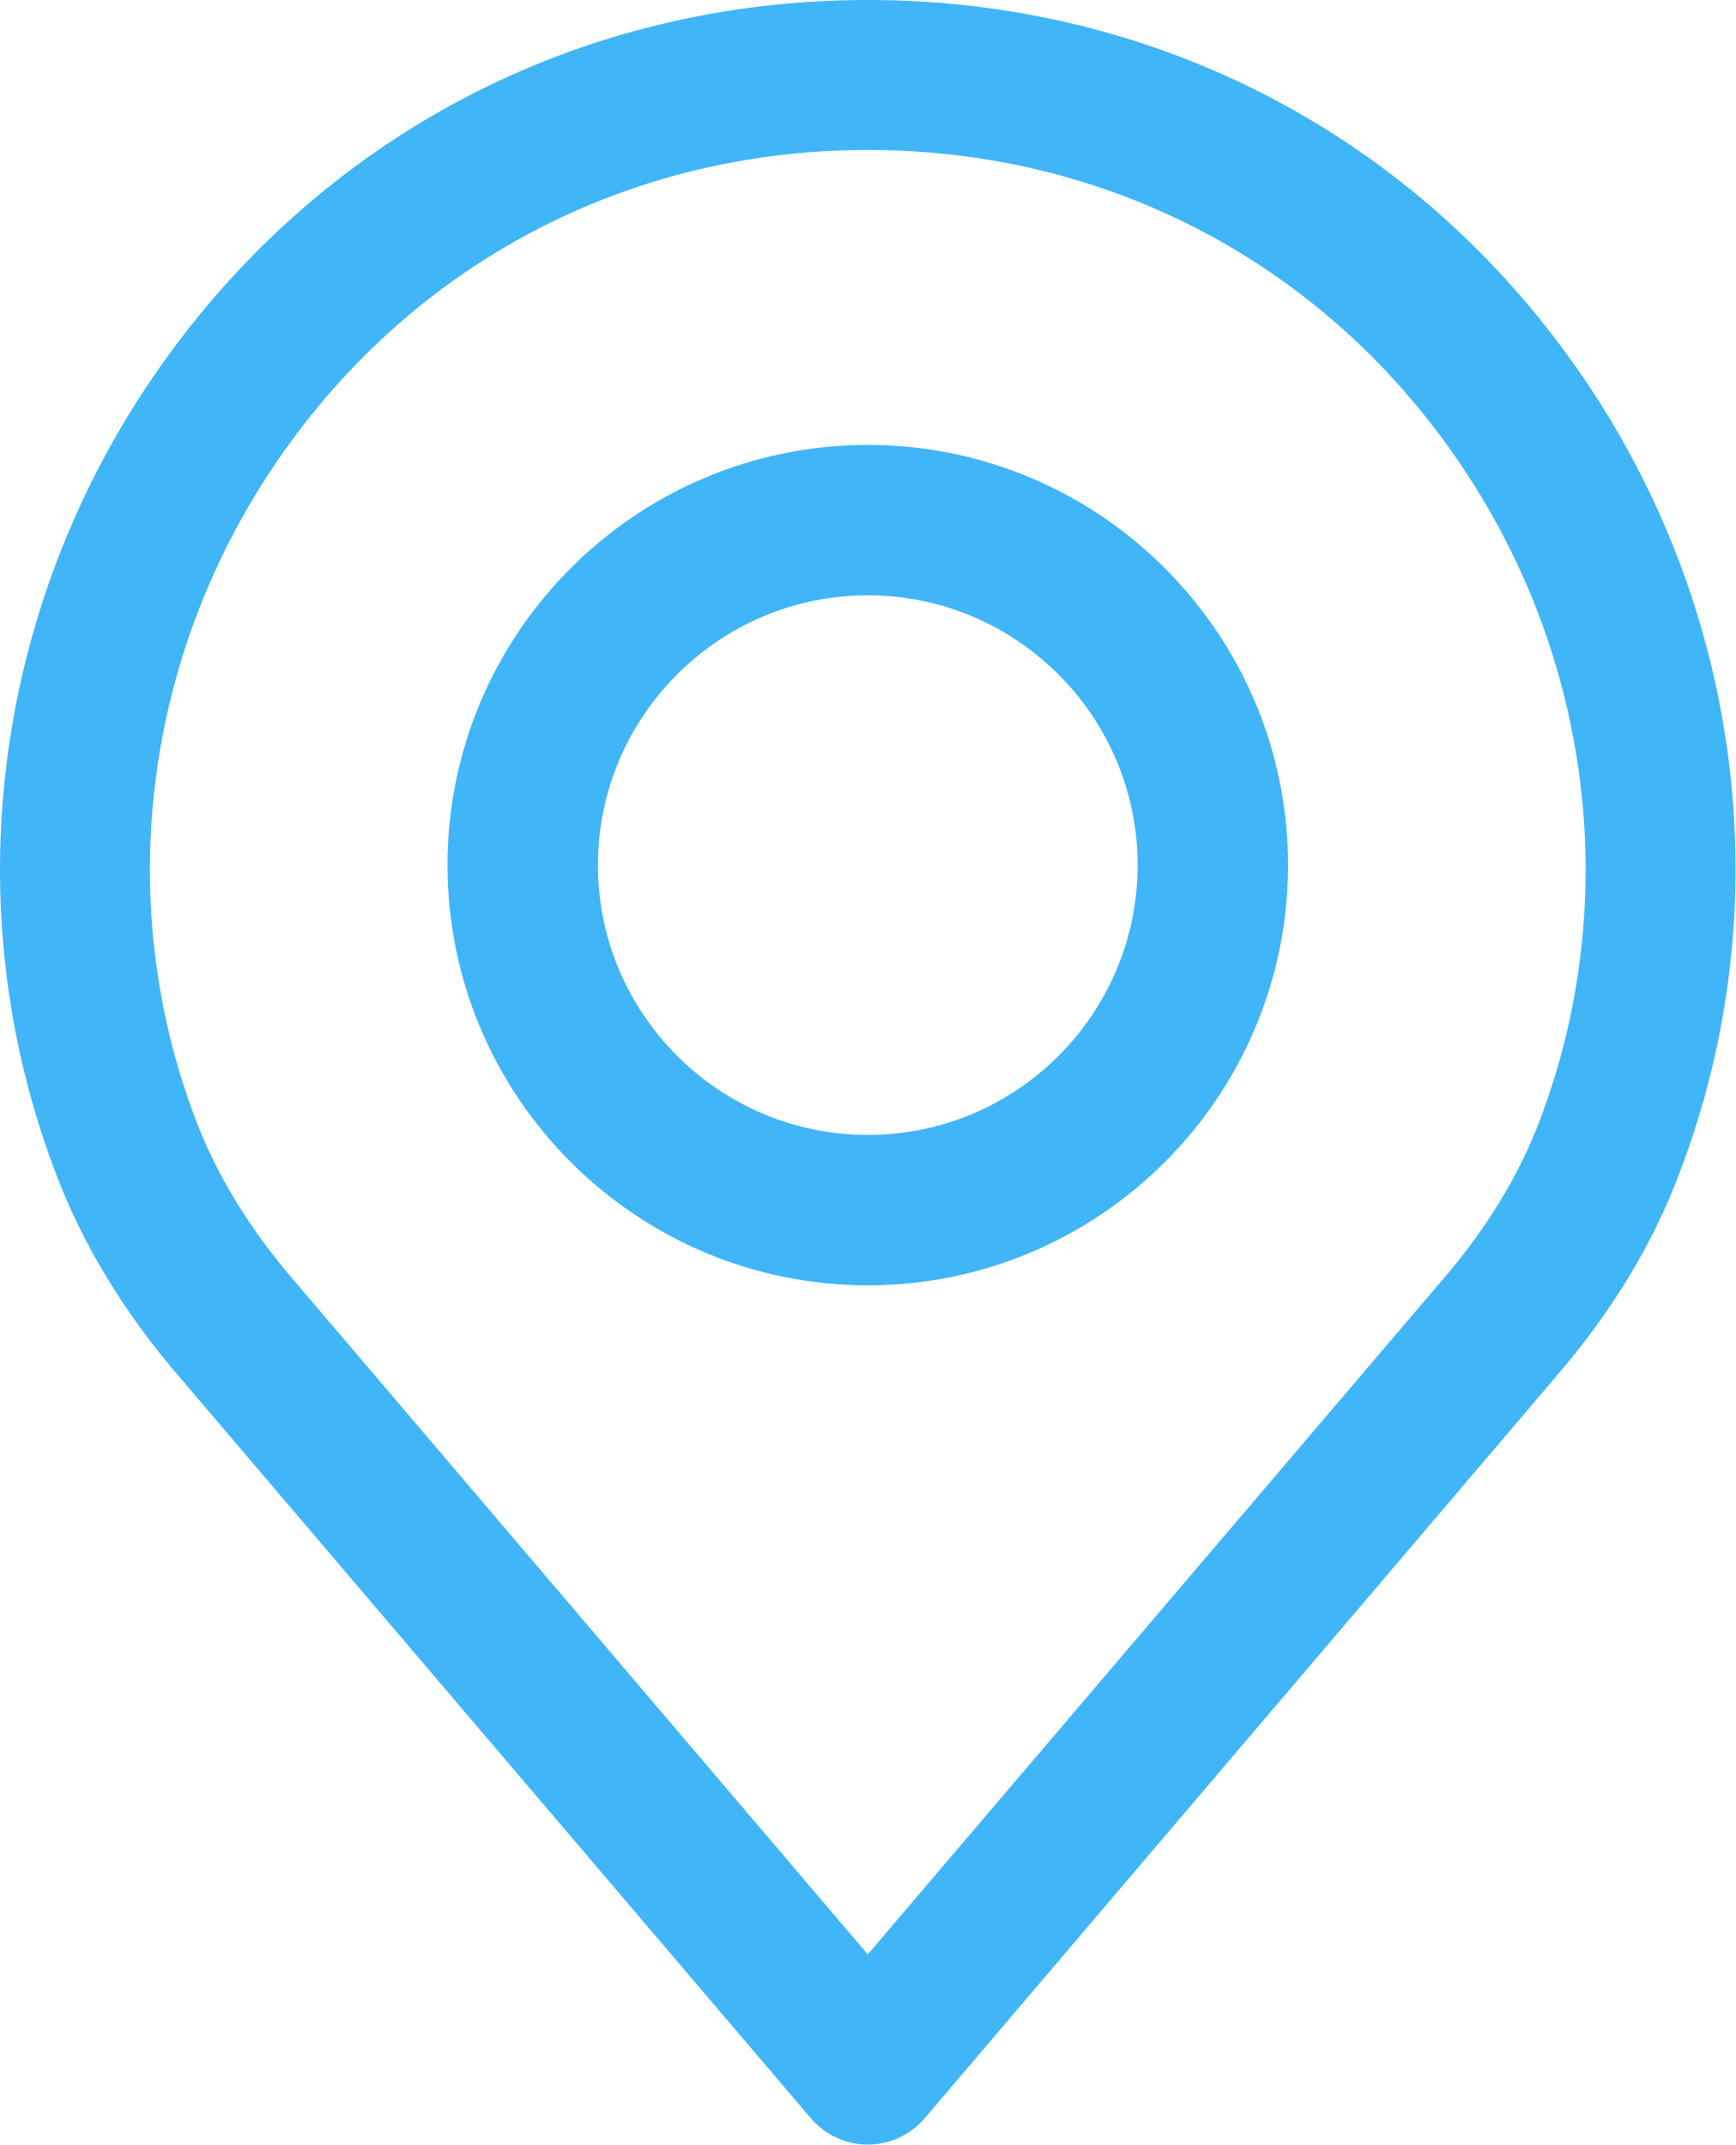
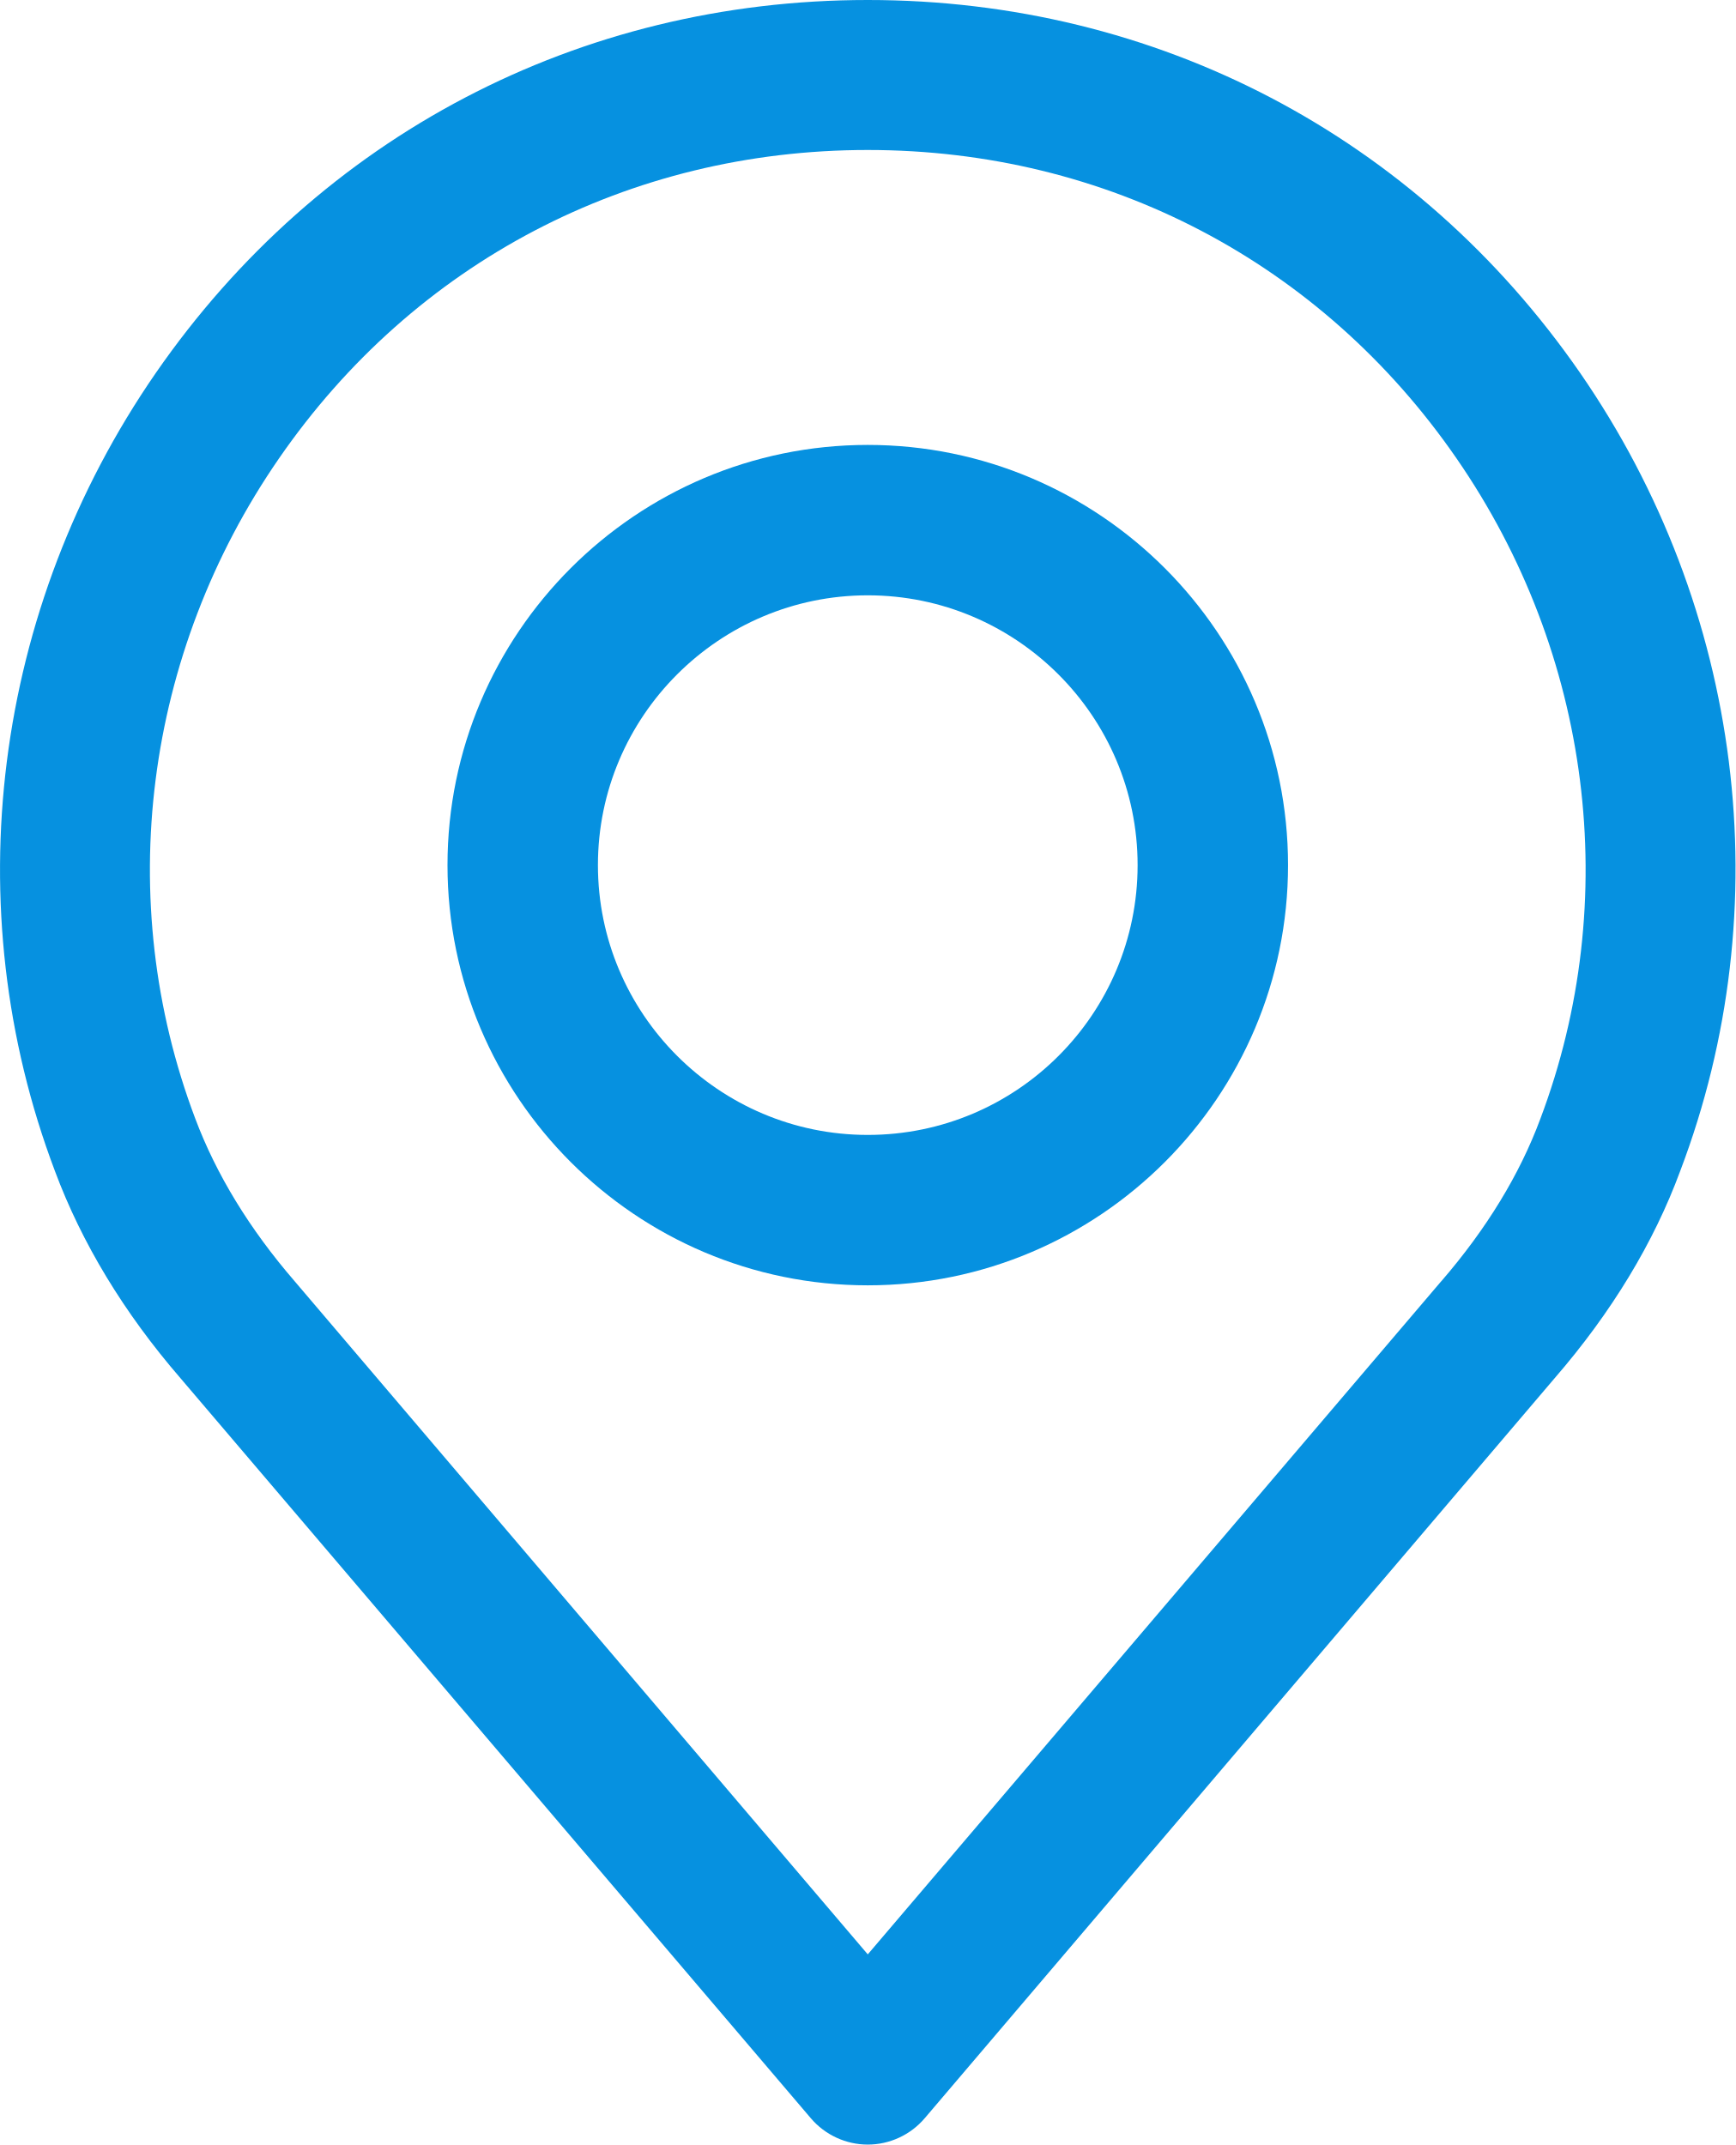
<svg xmlns="http://www.w3.org/2000/svg" version="1.1" id="Capa_1" x="0px" y="0px" viewBox="0 0 414.2 512" style="enable-background:new 0 0 414.2 512;" xml:space="preserve">
  <style type="text/css">
- 	.st0{fill:#40B5F8;}
+ 	.st0{fill:#0691e0;}
</style>
  <g>
    <g>
      <path class="st0" d="M377.1,89C338,32.5,276,0,207.1,0S76.3,32.5,37.2,89c-38.9,56.3-47.9,127.5-24.1,190.5    c6.4,17.2,16.5,33.9,30,49.5l150.4,176.6c3.4,4,8.4,6.3,13.6,6.3s10.2-2.3,13.6-6.3l150.3-176.6c13.6-15.7,23.7-32.4,30-49.5    C424.9,216.6,416,145.3,377.1,89z M367.6,267.1c-4.9,13.2-12.8,26.2-23.6,38.7c0,0-0.1,0.1-0.1,0.1L207.1,466.5L70.3,305.8    c-10.8-12.5-18.7-25.5-23.7-38.8c-19.7-52.1-12.2-111,20-157.6c32.3-46.8,83.5-73.6,140.5-73.6c57,0,108.2,26.8,140.5,73.6    C379.8,156,387.3,214.9,367.6,267.1z" />
    </g>
  </g>
  <g>
    <g>
      <path class="st0" d="M207.1,106.2c-55.3,0-100.3,45-100.3,100.3s45,100.3,100.3,100.3s100.3-45,100.3-100.3    C307.4,151.2,262.4,106.2,207.1,106.2z M207.1,270.9c-35.5,0-64.4-28.9-64.4-64.4s28.9-64.4,64.4-64.4s64.4,28.9,64.4,64.4    S242.7,270.9,207.1,270.9z" />
    </g>
  </g>
</svg>
